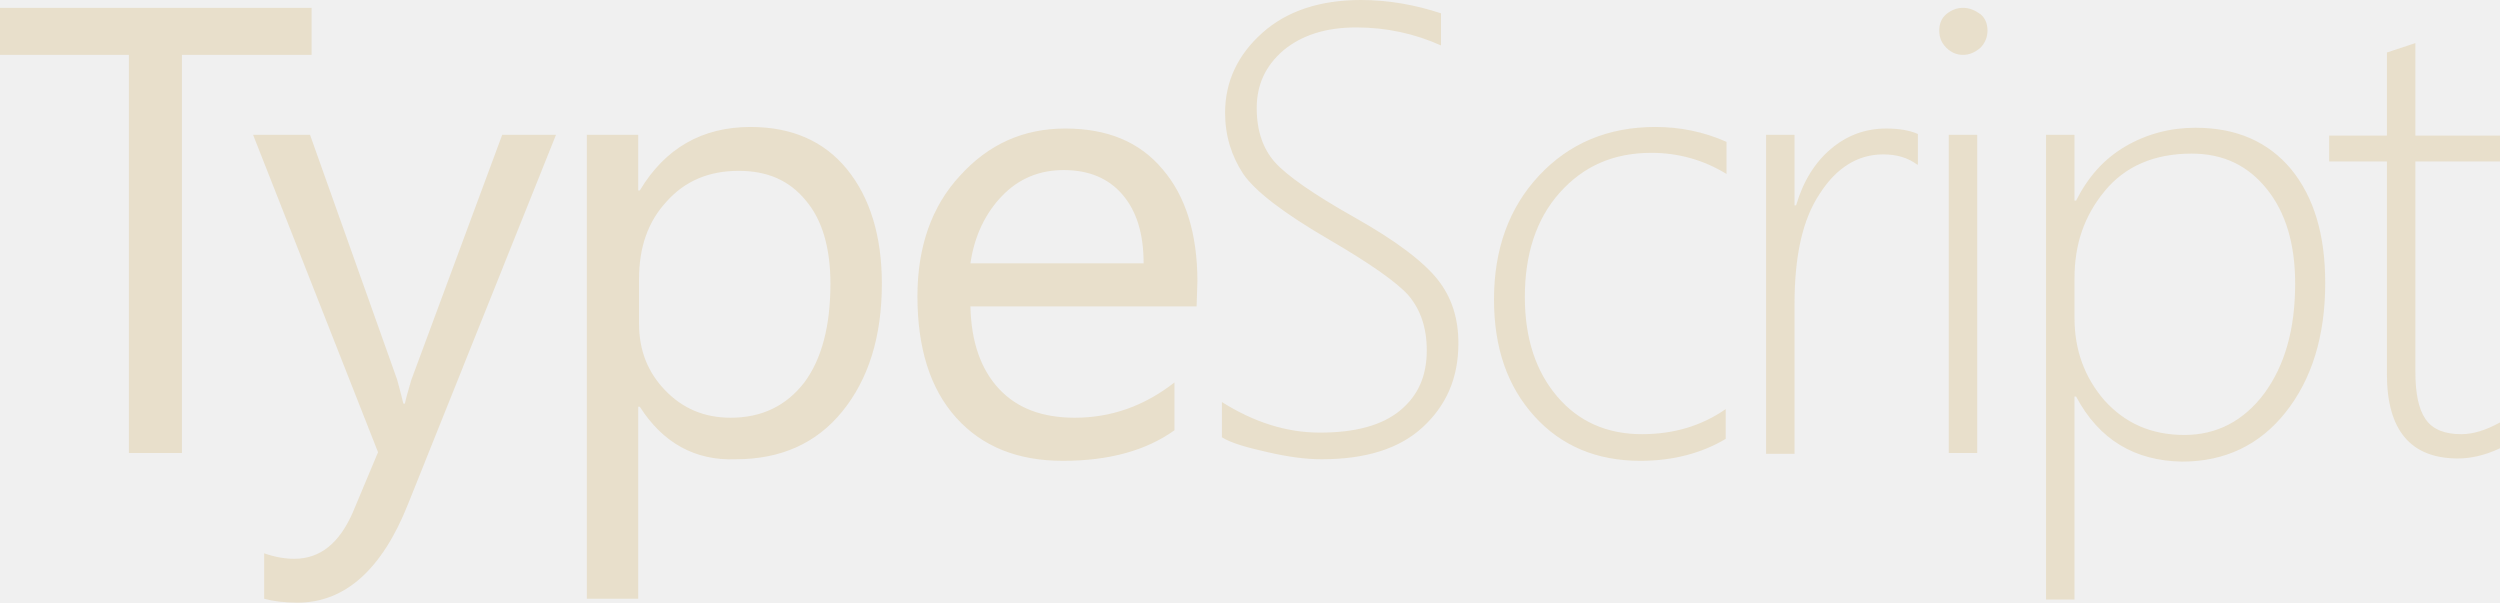
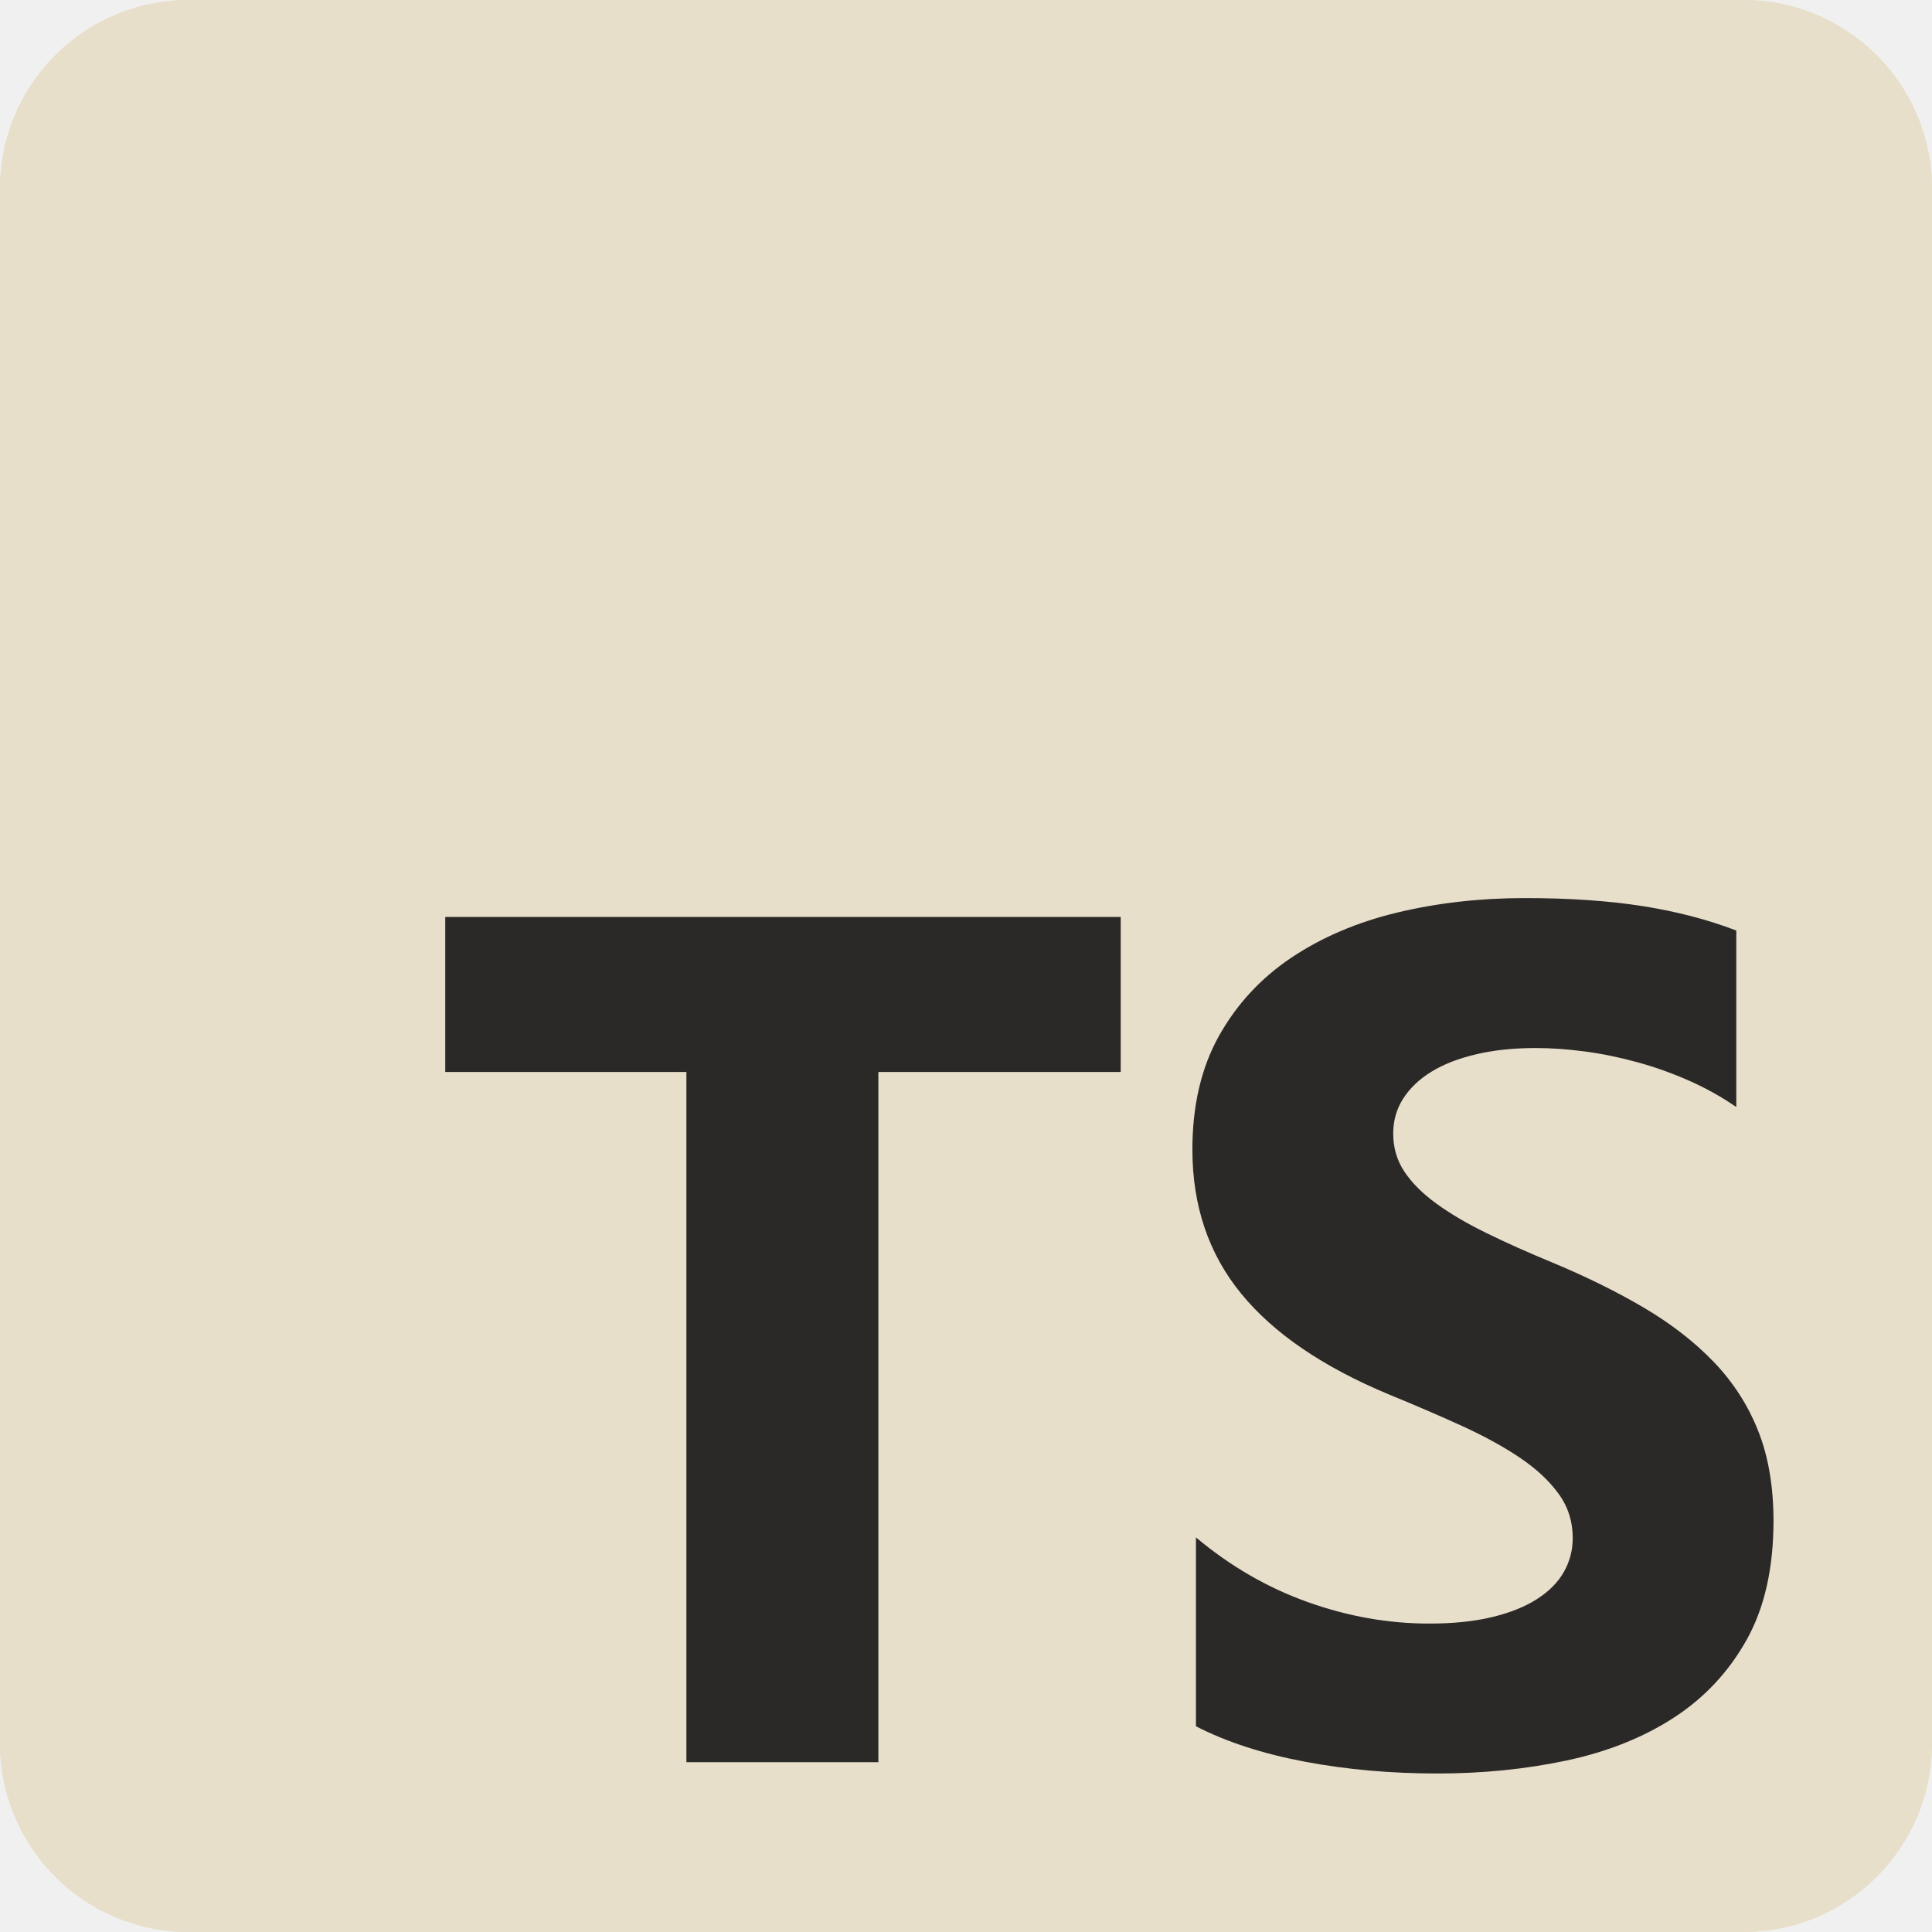
- <svg xmlns="http://www.w3.org/2000/svg" width="112" height="27" viewBox="0 0 112 27" fill="none">
-   <g clip-path="url(#clip0_112_5)">
-     <path d="M13.96 2.458H8.149V20.294H5.775V2.458H0V0.351H13.96V2.458ZM24.909 6.039L18.283 22.576C17.113 25.525 15.448 27 13.322 27C12.72 27 12.224 26.93 11.834 26.824V24.788C12.33 24.964 12.791 25.034 13.181 25.034C14.35 25.034 15.2 24.332 15.803 22.962L16.936 20.259L11.338 6.039H13.889L17.787 16.994C17.822 17.134 17.928 17.485 18.07 18.082H18.141C18.176 17.872 18.283 17.52 18.424 17.029L22.499 6.039L24.909 6.039ZM28.664 18.223H28.593V26.824H26.291V6.039H28.593V8.532H28.664C29.798 6.636 31.463 5.688 33.625 5.688C35.467 5.688 36.92 6.32 37.947 7.584C38.975 8.848 39.507 10.568 39.507 12.71C39.507 15.098 38.904 16.993 37.735 18.433C36.566 19.872 34.971 20.575 32.952 20.575C31.145 20.645 29.692 19.838 28.664 18.223ZM28.629 12.499V14.501C28.629 15.694 29.019 16.678 29.798 17.485C30.578 18.293 31.534 18.714 32.739 18.714C34.121 18.714 35.219 18.187 36.034 17.134C36.814 16.081 37.203 14.606 37.203 12.71C37.203 11.13 36.849 9.866 36.105 8.988C35.361 8.075 34.369 7.654 33.093 7.654C31.747 7.654 30.684 8.111 29.869 9.023C29.019 9.936 28.629 11.095 28.629 12.499ZM53.608 13.728H43.475C43.51 15.308 43.935 16.537 44.75 17.415C45.565 18.293 46.699 18.714 48.152 18.714C49.782 18.714 51.27 18.187 52.616 17.134V19.276C51.341 20.189 49.675 20.645 47.62 20.645C45.601 20.645 44.006 20.013 42.837 18.714C41.668 17.415 41.101 15.589 41.101 13.272C41.101 11.06 41.739 9.234 43.014 7.865C44.29 6.46 45.849 5.758 47.727 5.758C49.605 5.758 51.057 6.355 52.085 7.584C53.112 8.778 53.644 10.463 53.644 12.605L53.608 13.728ZM51.234 11.797C51.234 10.463 50.916 9.445 50.278 8.708C49.64 7.97 48.754 7.619 47.656 7.619C46.557 7.619 45.636 8.005 44.892 8.778C44.148 9.55 43.652 10.568 43.475 11.797L51.234 11.797ZM54.742 19.592V18.012C56.195 18.925 57.648 19.381 59.136 19.381C60.695 19.381 61.9 19.065 62.715 18.398C63.529 17.731 63.919 16.853 63.919 15.694C63.919 14.676 63.636 13.869 63.104 13.237C62.573 12.64 61.368 11.797 59.561 10.744C57.506 9.55 56.23 8.567 55.699 7.794C55.167 6.987 54.884 6.074 54.884 5.056C54.884 3.651 55.451 2.458 56.549 1.475C57.647 0.492 59.136 0 60.978 0C62.183 0 63.388 0.211 64.557 0.597V2.036C63.388 1.51 62.112 1.229 60.766 1.229C59.384 1.229 58.321 1.58 57.506 2.247C56.691 2.949 56.301 3.792 56.301 4.845C56.301 5.864 56.585 6.671 57.116 7.268C57.648 7.865 58.852 8.707 60.659 9.726C62.537 10.779 63.777 11.727 64.415 12.534C65.053 13.342 65.336 14.29 65.336 15.379C65.336 16.923 64.805 18.152 63.742 19.135C62.679 20.118 61.155 20.575 59.207 20.575C58.498 20.575 57.718 20.47 56.797 20.259C55.876 20.048 55.203 19.872 54.742 19.592ZM77.312 19.662C76.249 20.294 74.974 20.645 73.486 20.645C71.537 20.645 69.942 19.978 68.738 18.644C67.533 17.309 66.931 15.589 66.931 13.412C66.931 11.165 67.604 9.304 68.95 7.865C70.297 6.425 72.033 5.688 74.159 5.688C75.257 5.688 76.32 5.899 77.348 6.355V7.794C76.32 7.163 75.186 6.847 73.982 6.847C72.281 6.847 70.934 7.444 69.871 8.637C68.809 9.831 68.313 11.411 68.313 13.307C68.313 15.168 68.809 16.642 69.765 17.766C70.722 18.89 71.997 19.451 73.556 19.451C75.009 19.451 76.249 19.065 77.312 18.328L77.312 19.662ZM85.887 7.373C85.462 7.057 84.966 6.917 84.363 6.917C83.229 6.917 82.273 7.514 81.529 8.672C80.749 9.831 80.395 11.481 80.395 13.623V20.329H79.12V6.039H80.395V9.199H80.466C80.785 8.111 81.316 7.268 82.025 6.671C82.733 6.074 83.548 5.758 84.505 5.758C85.036 5.758 85.532 5.828 85.922 6.004V7.373H85.887ZM87.942 2.458C87.658 2.458 87.41 2.352 87.198 2.142C86.985 1.931 86.879 1.685 86.879 1.369C86.879 1.053 86.985 0.807 87.198 0.632C87.41 0.457 87.658 0.351 87.942 0.351C88.225 0.351 88.473 0.457 88.721 0.632C88.934 0.808 89.04 1.053 89.04 1.369C89.041 1.513 89.013 1.654 88.958 1.787C88.904 1.919 88.823 2.04 88.721 2.142C88.473 2.352 88.225 2.458 87.942 2.458ZM87.304 20.294V6.039H88.579V20.294L87.304 20.294ZM93.009 17.766H92.938V26.86H91.662V6.039H92.938V8.988H93.009C93.54 7.935 94.249 7.128 95.205 6.566C96.162 6.004 97.225 5.723 98.359 5.723C100.201 5.723 101.619 6.355 102.646 7.584C103.674 8.848 104.17 10.533 104.17 12.675C104.17 15.062 103.567 16.993 102.398 18.468C101.229 19.943 99.67 20.68 97.756 20.68C95.63 20.645 94.036 19.697 93.009 17.766ZM92.938 12.464V14.255C92.938 15.694 93.398 16.923 94.284 17.942C95.205 18.96 96.374 19.486 97.863 19.486C99.315 19.486 100.52 18.854 101.441 17.625C102.363 16.361 102.823 14.746 102.823 12.71C102.823 10.919 102.398 9.515 101.548 8.461C100.697 7.408 99.599 6.882 98.182 6.882C96.516 6.882 95.205 7.444 94.284 8.567C93.363 9.691 92.938 10.954 92.938 12.464ZM112 20.083C111.327 20.399 110.689 20.54 110.122 20.54C107.996 20.54 106.933 19.276 106.933 16.748V7.233H104.347V6.074H106.933V2.352L107.571 2.142L108.209 1.931V6.074H112V7.233H108.209V16.642C108.209 17.625 108.351 18.328 108.669 18.784C108.988 19.241 109.52 19.451 110.264 19.451C110.795 19.451 111.362 19.276 112 18.925V20.083Z" fill="#E8DFCB" />
+ <svg xmlns="http://www.w3.org/2000/svg" width="50" height="50" viewBox="0 0 50 50" fill="none">
+   <g clip-path="url(#clip0_125_225)">
+     <path d="M45.117 0H4.883C2.186 0 0 2.186 0 4.883V45.117C0 47.814 2.186 50 4.883 50H45.117C47.814 50 50 47.814 50 45.117V4.883C50 2.186 47.814 0 45.117 0Z" fill="#E8DFCB" />
+     <path d="M45.117 0H4.883C2.186 0 0 2.186 0 4.883V45.117C0 47.814 2.186 50 4.883 50H45.117C47.814 50 50 47.814 50 45.117V4.883C50 2.186 47.814 0 45.117 0Z" fill="#E8DFCB" />
+     <path fill-rule="evenodd" clip-rule="evenodd" d="M30.951 39.788V44.676C31.746 45.084 32.686 45.389 33.771 45.593C34.856 45.797 36 45.898 37.202 45.898C38.374 45.898 39.487 45.786 40.541 45.562C41.596 45.338 42.521 44.969 43.316 44.455C44.11 43.94 44.739 43.268 45.203 42.438C45.667 41.608 45.898 40.582 45.898 39.36C45.898 38.474 45.766 37.697 45.501 37.03C45.236 36.363 44.854 35.77 44.355 35.25C43.856 34.731 43.257 34.265 42.559 33.852C41.861 33.44 41.074 33.05 40.198 32.684C39.556 32.419 38.98 32.162 38.471 31.912C37.961 31.663 37.528 31.408 37.172 31.148C36.815 30.889 36.54 30.613 36.346 30.323C36.153 30.033 36.056 29.704 36.056 29.338C36.056 29.002 36.142 28.699 36.316 28.429C36.489 28.159 36.733 27.927 37.049 27.734C37.365 27.54 37.752 27.39 38.211 27.283C38.669 27.176 39.179 27.123 39.739 27.123C40.147 27.123 40.577 27.153 41.031 27.214C41.484 27.275 41.94 27.37 42.398 27.497C42.857 27.624 43.303 27.785 43.736 27.978C44.169 28.172 44.569 28.396 44.935 28.65V24.082C44.192 23.797 43.379 23.586 42.498 23.448C41.617 23.311 40.605 23.242 39.464 23.242C38.302 23.242 37.202 23.367 36.163 23.616C35.123 23.866 34.209 24.256 33.419 24.785C32.63 25.315 32.006 25.989 31.547 26.809C31.089 27.629 30.859 28.61 30.859 29.75C30.859 31.207 31.28 32.449 32.12 33.478C32.961 34.507 34.237 35.377 35.949 36.09C36.621 36.365 37.248 36.635 37.829 36.9C38.41 37.165 38.911 37.44 39.334 37.725C39.757 38.01 40.091 38.321 40.335 38.657C40.58 38.993 40.702 39.375 40.702 39.803C40.702 40.119 40.626 40.411 40.473 40.681C40.32 40.951 40.088 41.185 39.777 41.384C39.467 41.583 39.079 41.738 38.616 41.85C38.152 41.962 37.61 42.018 36.988 42.018C35.928 42.018 34.879 41.832 33.84 41.46C32.8 41.089 31.837 40.531 30.951 39.788ZM22.732 27.742H29.004V23.73H11.523V27.742H17.764V45.605H22.732V27.742Z" fill="#2B2927" />
  </g>
  <defs>
-     <clipPath id="clip0_112_5">
-       <rect width="112" height="27" fill="#E8DFCB" />
+     <clipPath id="clip0_125_225">
+       <rect width="50" height="50" fill="white" />
    </clipPath>
  </defs>
</svg>
